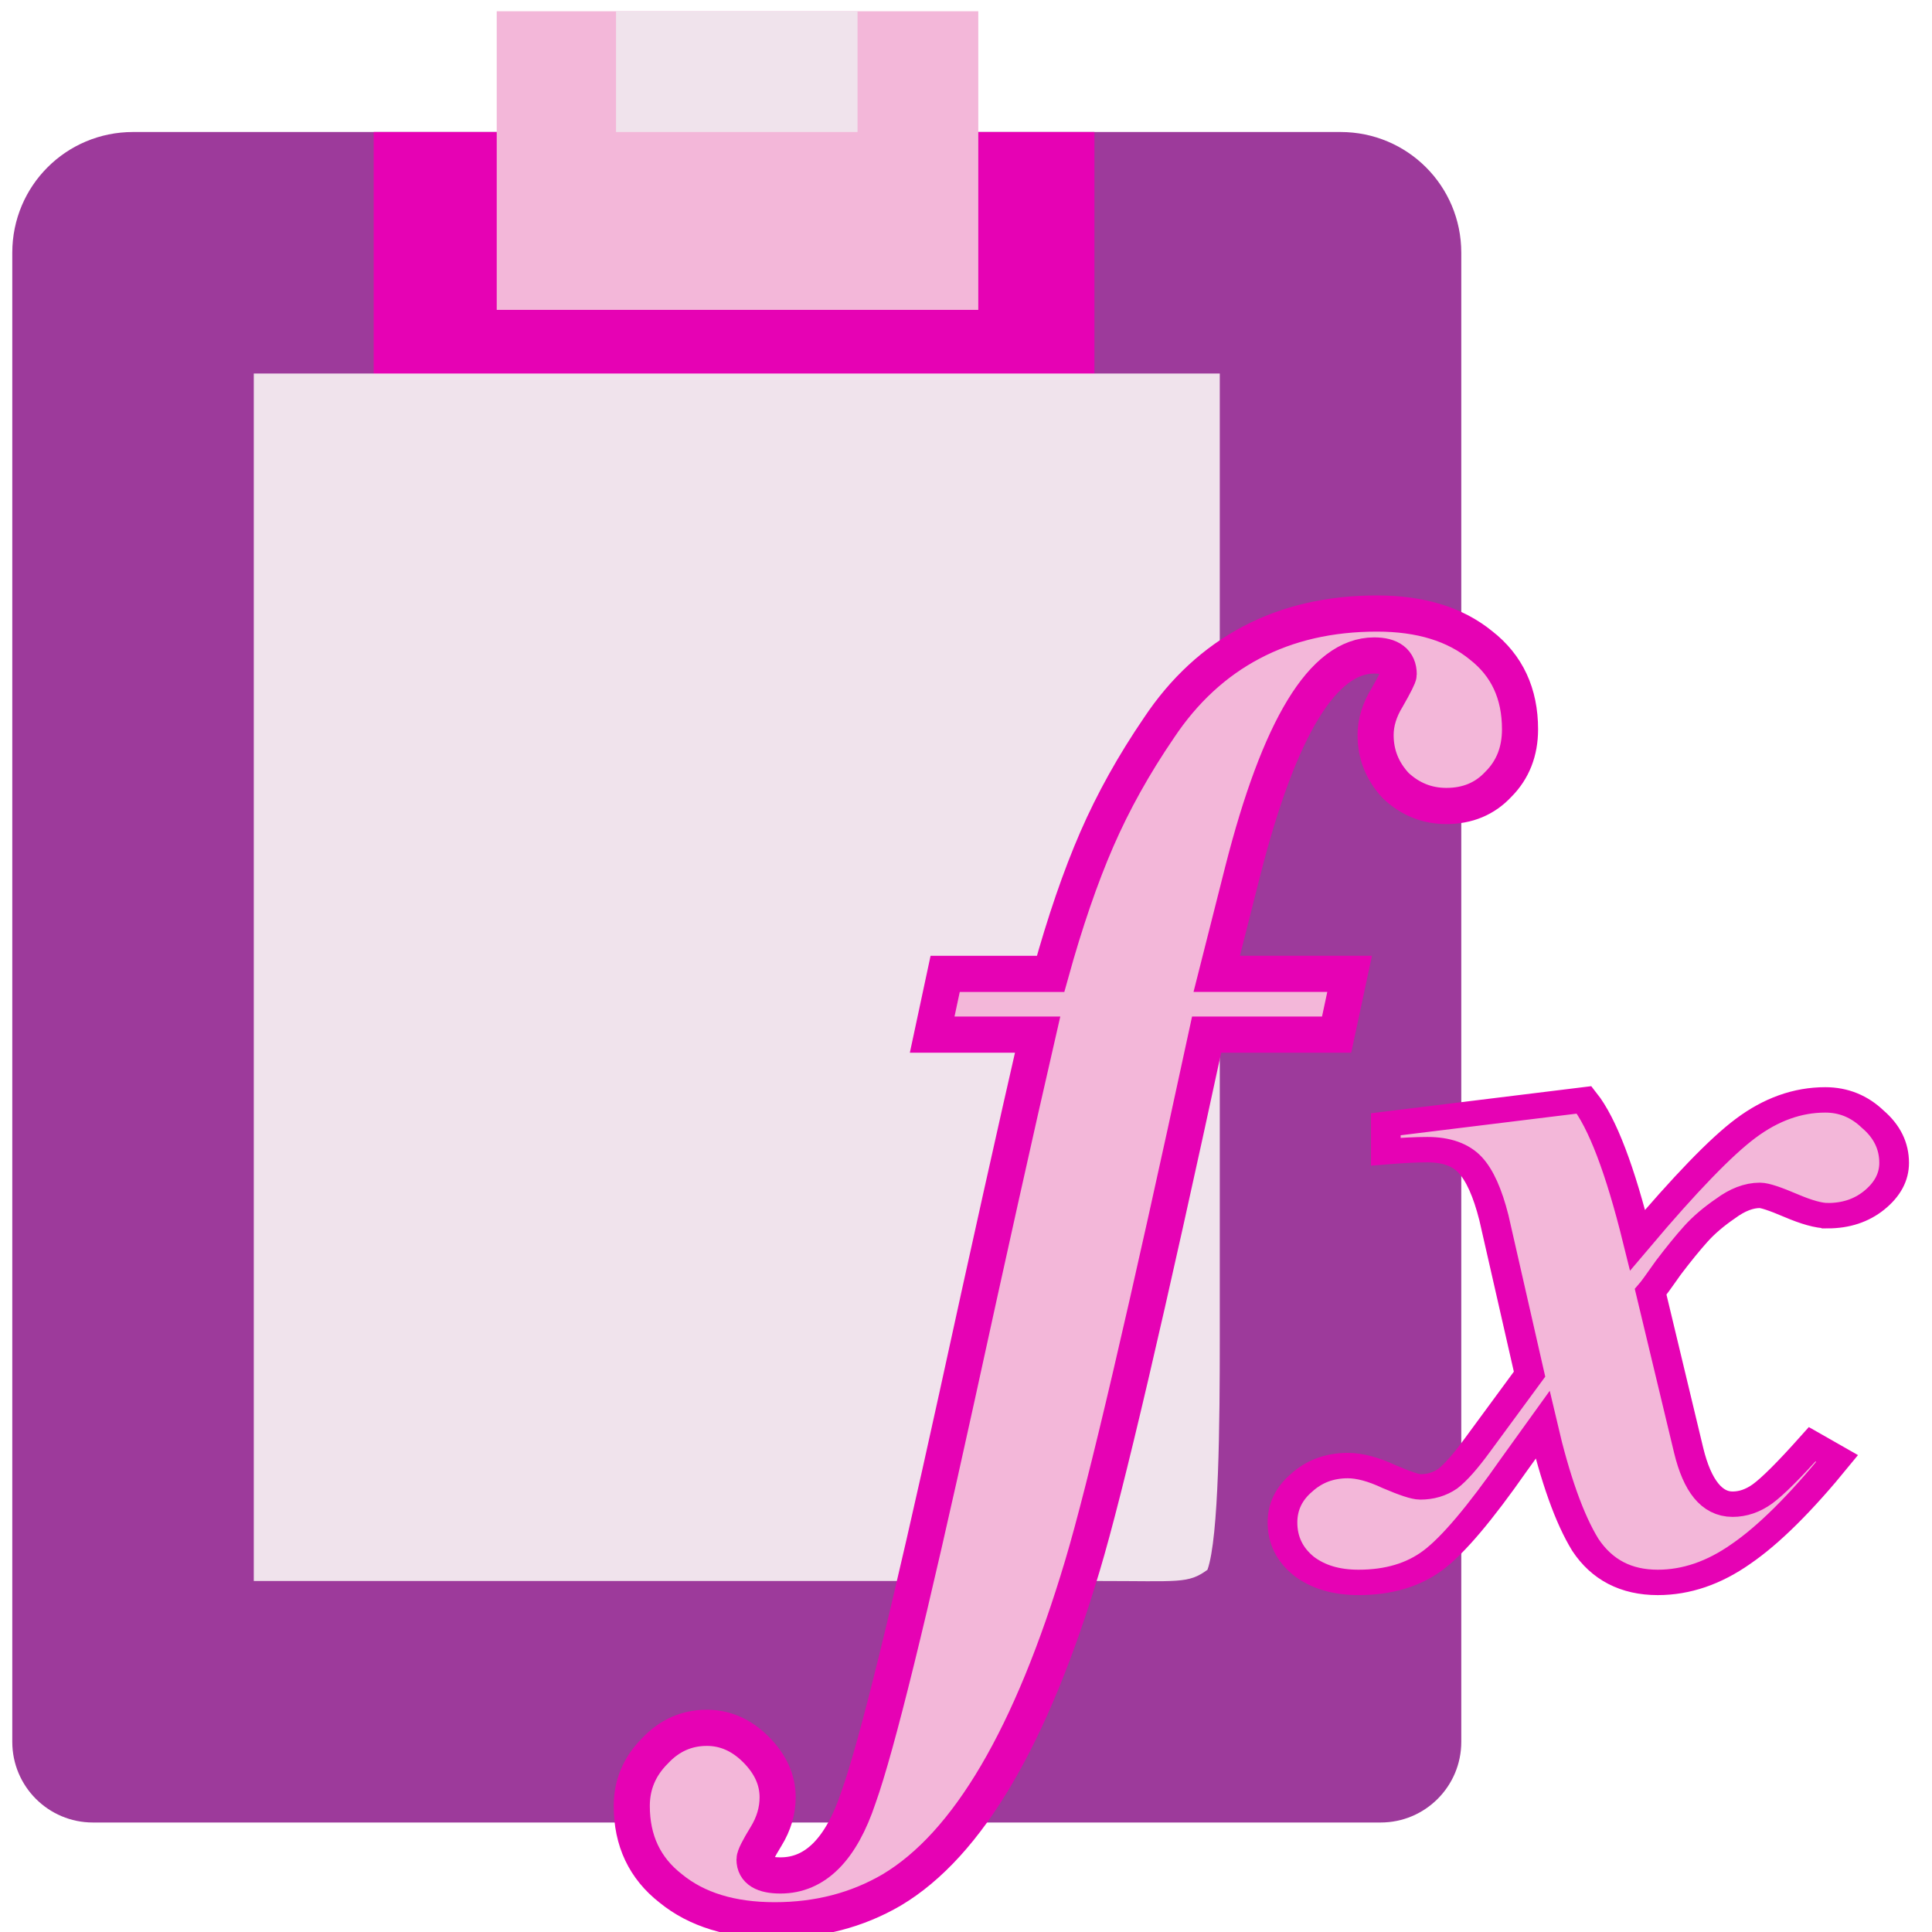
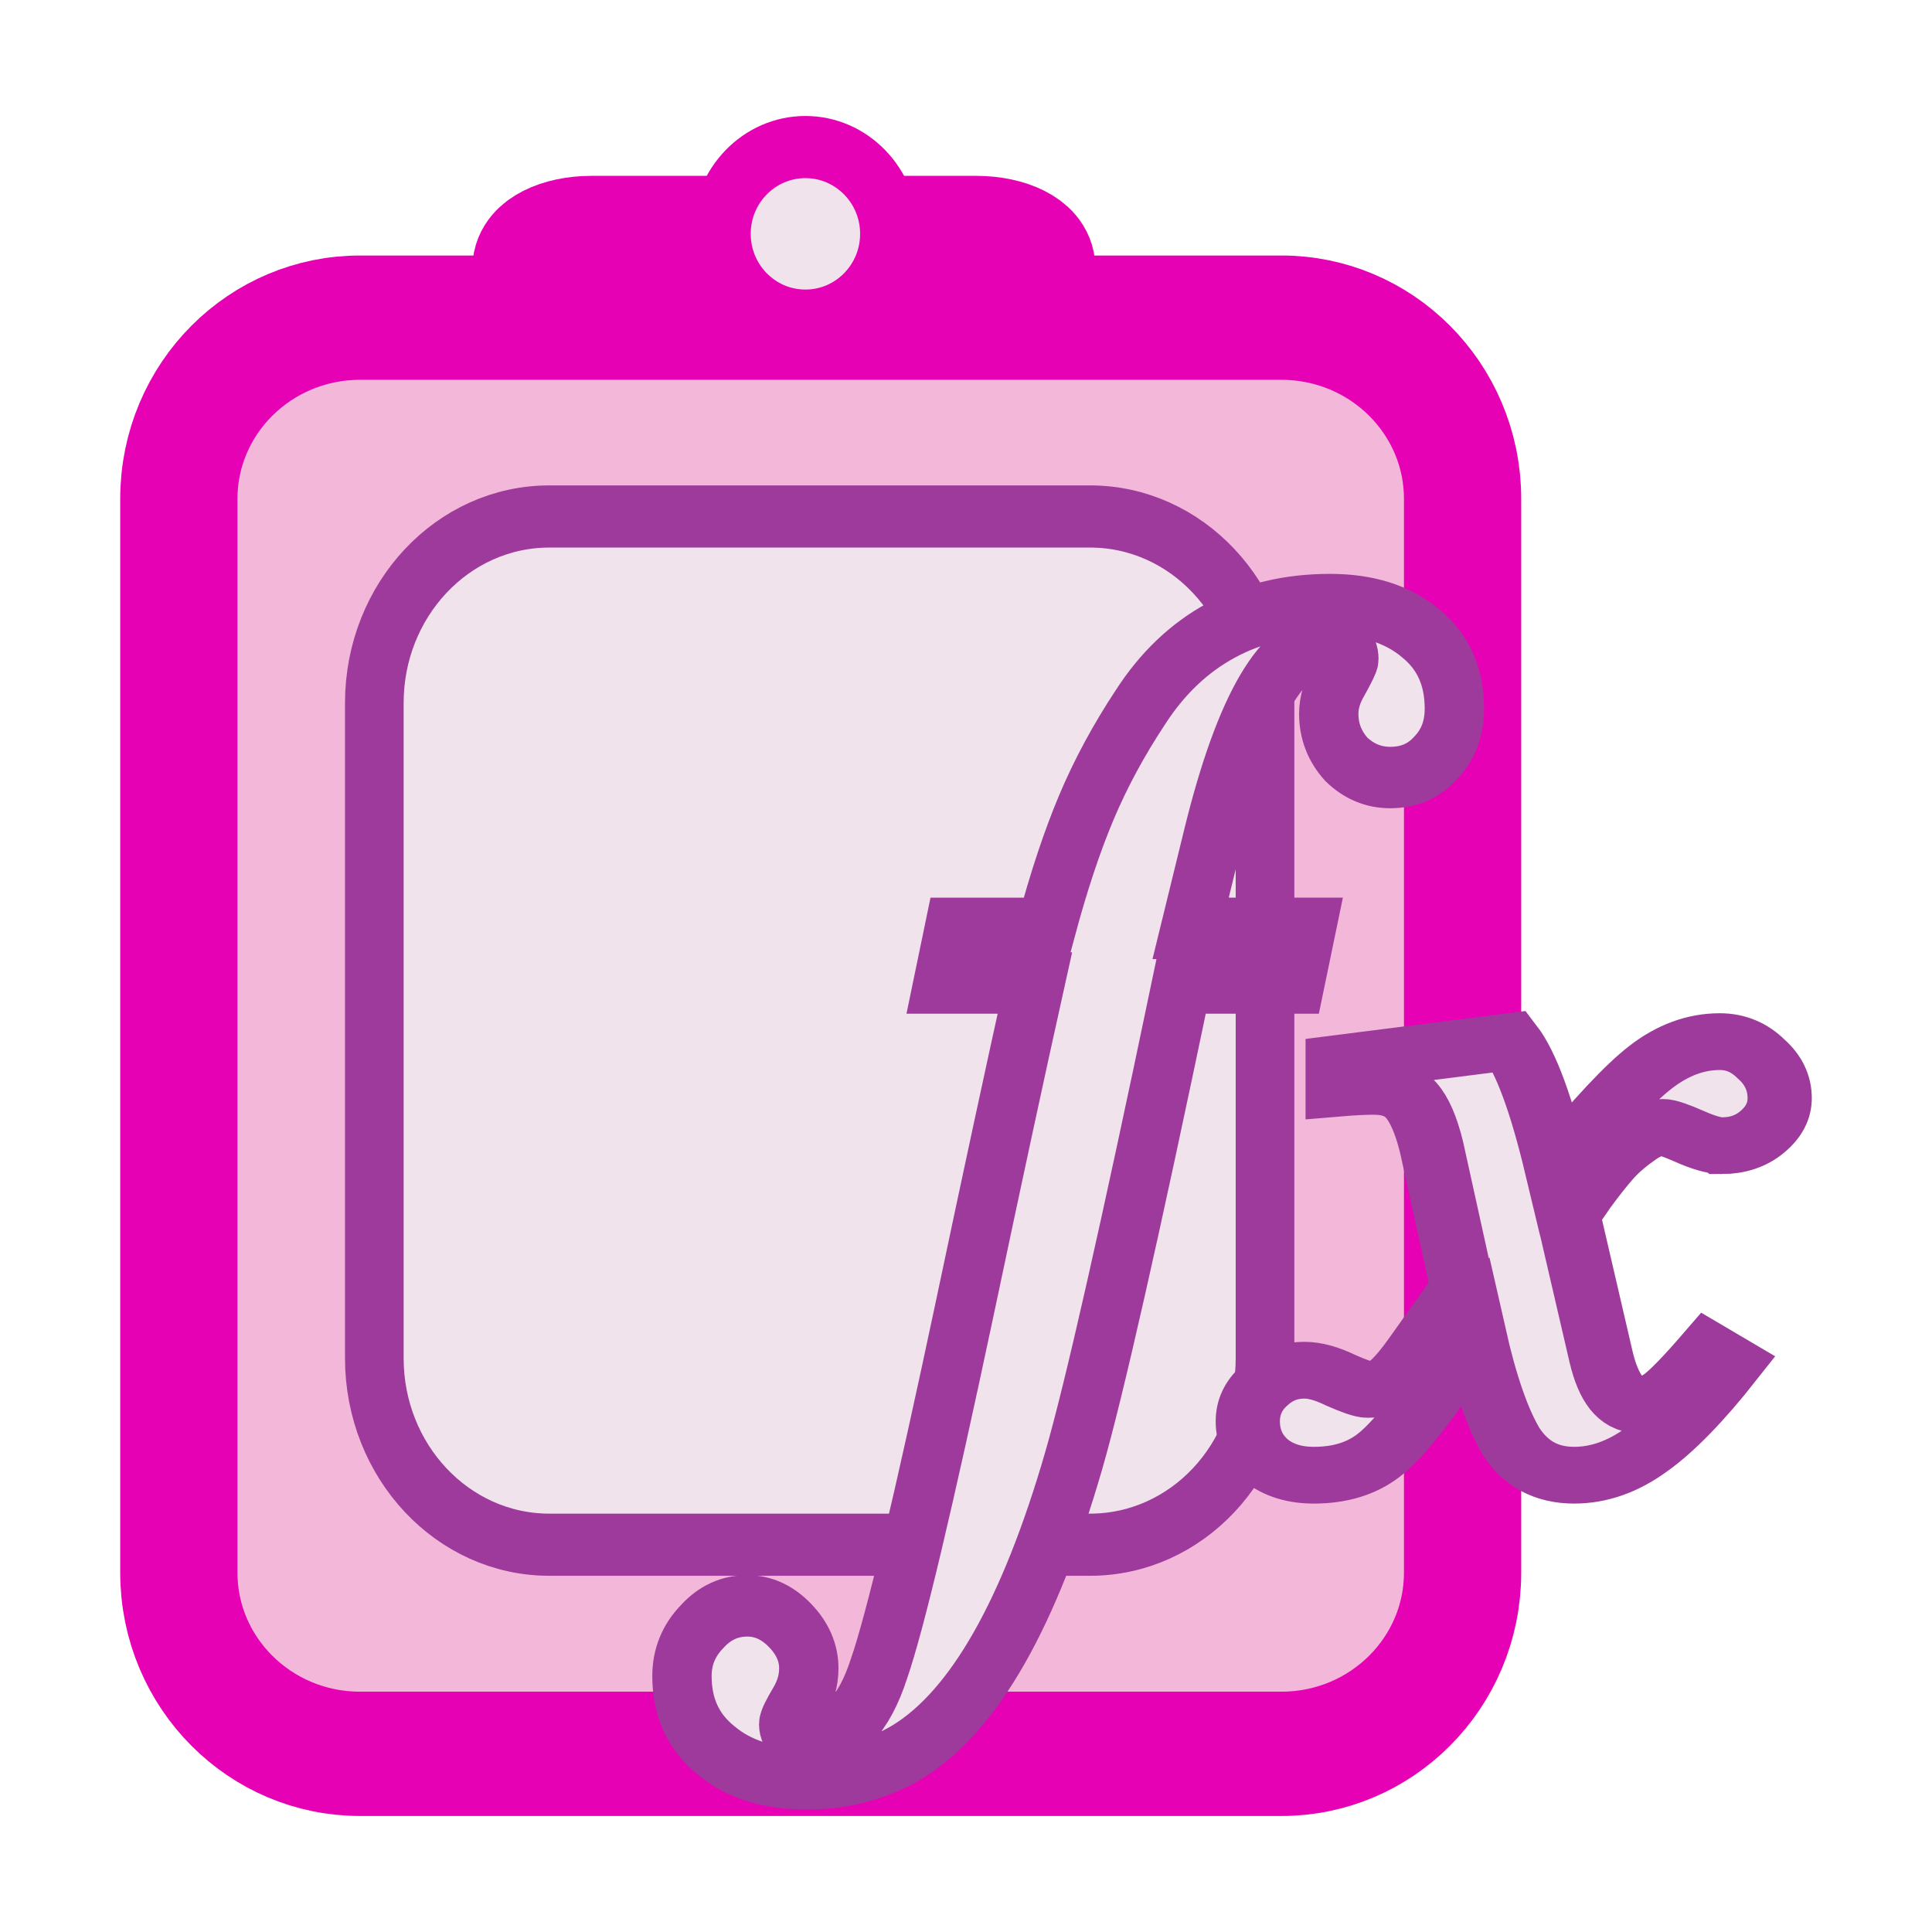
<svg xmlns="http://www.w3.org/2000/svg" height="16" width="16" version="1.1" id="svg122">
  <defs id="defs126" />
  <linearGradient id="a" gradientUnits="userSpaceOnUse" x1="112" x2="87.003" y1="112" y2="92.992" gradientTransform="scale(0.125)">
    <stop offset="0" stop-color="#8c8c8c" id="stop2" />
    <stop offset=".25" stop-color="#a8a8a8" id="stop4" />
    <stop offset=".5" stop-color="#c5c5c5" id="stop6" />
    <stop offset=".75" stop-color="#e2e2e2" id="stop8" />
    <stop offset="1" stop-color="#fff" id="stop10" />
  </linearGradient>
  <linearGradient id="b" gradientTransform="matrix(0.1147847,0,0,0.1875265,0.8609315,-1.861014)" gradientUnits="userSpaceOnUse" x1="80.524" x2="80.524" y1="15.676" y2="32.142">
    <stop offset="0" stop-color="#fff" id="stop13" />
    <stop offset=".506" stop-color="#8b8b8b" id="stop15" />
    <stop offset=".506" stop-color="#a5a5a5" id="stop17" />
    <stop offset=".656" stop-color="#f4f4f4" id="stop19" />
    <stop offset=".805" stop-color="#bbb" id="stop21" />
    <stop offset="1" stop-color="#b1b1b1" id="stop23" />
  </linearGradient>
-   <filter id="c" height="1.227" width="1.076" x="-.038" y="-.114">
+   <filter id="c" height="1.227" width="1.076" x="-0.038" y="-0.114">
    <feGaussianBlur stdDeviation=".758" id="feGaussianBlur26" />
  </filter>
  <radialGradient id="d" cx="61.332" cy="49.168" gradientTransform="matrix(0.1743502,0,0,0.2401446,-3.526739,-10.64052)" gradientUnits="userSpaceOnUse" r="50.665">
    <stop offset="0" id="stop29" />
    <stop offset=".434" stop-color="#171717" id="stop31" />
    <stop offset=".66" stop-color="#424242" id="stop33" />
    <stop offset=".757" stop-color="#292929" id="stop35" />
    <stop offset="1" stop-color="#1c1c1c" id="stop37" />
  </radialGradient>
  <radialGradient id="e" cx="61.332" cy="66.668" gradientTransform="matrix(0.2072688,0,0,0.474274,-5.291439,-24.08092)" gradientUnits="userSpaceOnUse" r="50.665">
    <stop offset="0" stop-color="#878787" id="stop40" />
    <stop offset=".355" stop-color="#646464" id="stop42" />
    <stop offset=".619" stop-color="#2d2d2d" id="stop44" />
    <stop offset=".757" stop-color="#232323" id="stop46" />
    <stop offset="1" stop-color="#1f1f1f" id="stop48" />
  </radialGradient>
  <linearGradient id="f" gradientUnits="userSpaceOnUse" x1="78.204" x2="78.204" y1="114.28" y2="59.957" gradientTransform="scale(0.125)">
    <stop offset="0" stop-color="#343434" id="stop51" />
    <stop offset="1" stop-opacity="0" id="stop53" />
  </linearGradient>
-   <radialGradient id="g" cx="106.664" cy="117.334" fy="121.105" gradientTransform="matrix(.5000001 -.5000004 .707107 .7071066 -29.63542 87.69828)" gradientUnits="userSpaceOnUse" r="5.333">
+   <radialGradient id="g" cx="106.664" cy="117.334" fy="121.105" gradientTransform="matrix(0.5000001,-0.5000004,0.707107,0.7071066,-29.63542,87.69828)" gradientUnits="userSpaceOnUse" r="5.333">
    <stop offset="0" stop-color="#eefcff" id="stop56" />
    <stop offset="1" stop-color="#eefcff" stop-opacity="0" id="stop58" />
  </radialGradient>
  <filter id="h">
    <feGaussianBlur stdDeviation=".202" id="feGaussianBlur61" />
  </filter>
  <radialGradient id="i" cx="91.455" cy="103.261" gradientTransform="matrix(0.3032428,0,0,0.3144758,-16.80127,-20.23583)" gradientUnits="userSpaceOnUse" r="37.362">
    <stop offset="0" stop-color="#ededed" id="stop64" />
    <stop offset=".25" stop-color="#fff" id="stop66" />
    <stop offset=".5" stop-color="#f6f6f6" id="stop68" />
    <stop offset="1" stop-color="#eee" id="stop70" />
  </radialGradient>
  <filter id="j">
    <feGaussianBlur stdDeviation="2.172" id="feGaussianBlur73" />
  </filter>
  <linearGradient id="k" gradientTransform="matrix(0.149556,0,0,-0.231822,-1.166564,4.467812)" gradientUnits="userSpaceOnUse" x1="74.665" x2="74.665" y1="18.669" y2="8.003">
    <stop offset="0" stop-color="#fff" id="stop76" />
    <stop offset="1" stop-color="#555" id="stop78" />
  </linearGradient>
-   <filter id="l" height="1.233" width="1.129" x="-.064" y="-.116">
+   <filter id="l" height="1.233" width="1.129" x="-0.064" y="-0.116">
    <feGaussianBlur stdDeviation=".802" id="feGaussianBlur81" />
  </filter>
-   <g transform="translate(-0.8983051,0.09322003)" id="g919">
-     <path d="M 2,1 C 1.446,1 1,1.446 1,2 v 12 0.332 C 1,14.701 1.299,15 1.668,15 H 2 12 12.332 C 12.701,15 13,14.701 13,14.332 V 14 2 C 13,1.446 12.554,1 12,1 Z" id="path168" style="fill:#9d3a9b;stroke-width:0.125" />
-     <g id="g1067">
-       <path style="fill:#e602b4;stroke-width:0.125" id="path188" d="M 3.993,1 H 9.962 V 4 H 3.993 Z" />
-       <path style="fill:#f3b7d9;stroke-width:0.125" id="path190" d="M 5.012,2.473 H 9 V 0 H 5.012 Z" />
-       <path style="opacity:1;fill:#f0e3ec;fill-rule:evenodd;stroke-width:0.125" id="path210" d="M 6,0 H 8 V 1 H 6 Z" />
+   <g id="g875" transform="matrix(0.6276181,0,0,0.6276988,0.47147,5.438969)" style="stroke-width:1.593">
+     <g style="stroke-width:1.64" id="g925" transform="matrix(0.9434828,0,0,1,0.5141781,-0.4857378)">
+       <rect ry="2.39" rx="2.533" y="-3.988" x="1.16" height="18.948" width="17.954" id="rect925" style="opacity:1;fill:#f3b7d9;fill-opacity:1;fill-rule:evenodd;stroke:#e602b4;stroke-width:1.64;stroke-linecap:round;stroke-linejoin:round;stroke-miterlimit:4;stroke-dasharray:none;stroke-opacity:1;paint-order:markers fill stroke" />
+       <rect style="opacity:1;fill:#f0e3ec;fill-opacity:1;fill-rule:evenodd;stroke:#9d3a9b;stroke-width:0.82;stroke-linecap:round;stroke-linejoin:round;stroke-miterlimit:4;stroke-dasharray:none;stroke-opacity:1;paint-order:markers fill stroke" id="rect938" width="12.457" height="13.566" x="3.894" y="-1.365" rx="2.447" ry="2.461" />
+       <rect ry="1.142" rx="0.844" y="-5.039" x="6.085" height="0.8" width="7.074" id="rect929" style="opacity:1;fill:#f3b7d9;fill-opacity:1;fill-rule:evenodd;stroke:#e602b4;stroke-width:1.64;stroke-linecap:round;stroke-linejoin:round;stroke-miterlimit:4;stroke-dasharray:none;stroke-opacity:1;paint-order:markers fill stroke" />
+       <ellipse ry="1.145" rx="1.175" cy="-5.094" cx="9.923" id="path934" style="opacity:1;fill:#f0e3ec;fill-opacity:1;fill-rule:evenodd;stroke:#e602b4;stroke-width:0.82;stroke-linecap:round;stroke-linejoin:round;stroke-miterlimit:4;stroke-dasharray:none;stroke-opacity:1;paint-order:markers fill stroke" />
    </g>
-     <path d="m 3,3 h 8 v 8 c 0,0.678 -0.007,1.641 -0.102,1.907 C 10.737,13.024 10.667,13 10,13 H 3 Z" id="path182" style="fill:#f0e3ec;stroke-width:0.125" />
-   </g>
-   <g style="fill:#f3b7d9;stroke:#e602b4" id="g118" transform="matrix(0.125,0,0,0.125,-0.2351534,0.01235914)">
-     <path style="fill:#f3b7d9;stroke:#e602b4;stroke-width:2.567" id="path114" transform="matrix(0.9318568,0,0,0.9336569,3.167268,8.548355)" d="m 96.421,42.899 q 0,-1.335 0.822,-2.67 0.822,-1.438 0.822,-1.643 0,-1.335 -1.746,-1.335 -5.443,0 -9.345,15.301 l -1.848,7.291 h 9.448 l -0.924,4.313 h -9.242 q -6.367,29.472 -8.831,37.687 -5.443,18.176 -13.555,23.003 -3.697,2.156 -8.318,2.156 -4.621,0 -7.394,-2.259 -2.773,-2.156 -2.773,-5.853 0,-2.259 1.643,-3.902 1.54,-1.643 3.697,-1.643 1.951,0 3.491,1.54 1.54,1.54 1.54,3.389 0,1.438 -0.822,2.773 -0.822,1.335 -0.822,1.643 0,1.13 1.848,1.13 3.697,0 5.545,-5.545 1.951,-5.443 6.983,-28.343 3.389,-15.506 5.751,-25.775 h -7.496 l 0.924,-4.313 h 7.496 q 1.54,-5.545 3.286,-9.55 1.746,-4.005 4.416,-7.907 2.67,-4.005 6.572,-6.059 3.902,-2.054 8.934,-2.054 4.621,0 7.394,2.259 2.773,2.156 2.773,5.956 0,2.362 -1.54,3.902 -1.438,1.54 -3.697,1.54 -2.054,0 -3.594,-1.438 -1.438,-1.54 -1.438,-3.594 z" />
-     <path style="fill:#f3b7d9;stroke:#e602b4;stroke-width:1.87" id="path116" transform="matrix(1.052171,0,0,0.8999286,-3.423346,7.981189)" d="m 120.122,80.52 q -0.823,0 -2.318,-0.748 -1.496,-0.748 -1.944,-0.748 -1.047,0 -2.169,0.972 -1.122,0.897 -1.87,1.87 -0.748,0.972 -1.72,2.468 -0.897,1.496 -1.122,1.795 l 2.393,11.667 q 0.823,3.964 2.767,3.964 0.972,0 1.87,-0.748 0.972,-0.823 3.141,-3.665 l 1.571,1.047 q -3.44,4.936 -6.058,7.03 -2.543,2.094 -5.235,2.094 -2.991,0 -4.562,-2.767 -1.496,-2.842 -2.692,-8.825 l -1.795,2.917 q -3.216,5.385 -5.085,7.03 -1.87,1.645 -4.712,1.645 -2.094,0 -3.44,-1.197 -1.346,-1.271 -1.346,-3.216 0,-1.72 1.197,-2.917 1.197,-1.271 2.917,-1.271 1.122,0 2.618,0.823 1.496,0.748 1.944,0.748 0.972,0 1.72,-0.598 0.748,-0.673 1.87,-2.468 l 3.291,-5.235 -2.244,-11.517 q -0.598,-2.767 -1.496,-3.889 -0.897,-1.122 -2.692,-1.122 -1.047,0 -2.618,0.15 v -2.019 l 12.489,-1.795 q 1.72,2.543 3.365,10.321 4.487,-6.207 6.806,-8.227 2.393,-2.094 5.011,-2.094 1.72,0 2.991,1.421 1.346,1.346 1.346,3.216 0,1.571 -1.271,2.767 -1.197,1.122 -2.917,1.122 z" />
+     <g transform="matrix(0.1731888,0,0,0.1789408,0.6725468,-7.944012)" id="g118" style="fill:#f0e3ec;stroke:#9d3a9b;stroke-width:4.525;stroke-miterlimit:4;stroke-dasharray:none">
+       <path d="m 96.421,42.899 q 0,-1.335 0.822,-2.67 0.822,-1.438 0.822,-1.643 0,-1.335 -1.746,-1.335 -5.443,0 -9.345,15.301 l -1.848,7.291 h 9.448 l -0.924,4.313 h -9.242 q -6.367,29.472 -8.831,37.687 -5.443,18.176 -13.555,23.003 -3.697,2.156 -8.318,2.156 -4.621,0 -7.394,-2.259 -2.773,-2.156 -2.773,-5.853 0,-2.259 1.643,-3.902 1.54,-1.643 3.697,-1.643 1.951,0 3.491,1.54 1.54,1.54 1.54,3.389 0,1.438 -0.822,2.773 -0.822,1.335 -0.822,1.643 0,1.13 1.848,1.13 3.697,0 5.545,-5.545 1.951,-5.443 6.983,-28.343 3.389,-15.506 5.751,-25.775 h -7.496 l 0.924,-4.313 h 7.496 q 1.54,-5.545 3.286,-9.55 1.746,-4.005 4.416,-7.907 2.67,-4.005 6.572,-6.059 3.902,-2.054 8.934,-2.054 4.621,0 7.394,2.259 2.773,2.156 2.773,5.956 0,2.362 -1.54,3.902 -1.438,1.54 -3.697,1.54 -2.054,0 -3.594,-1.438 -1.438,-1.54 -1.438,-3.594 z" transform="matrix(0.9318568,0,0,0.9336569,3.167268,8.548355)" id="path114" style="fill:#f0e3ec;stroke:#9d3a9b;stroke-width:4.851;stroke-miterlimit:4;stroke-dasharray:none" />
+       <path d="m 120.122,80.52 q -0.823,0 -2.318,-0.748 -1.496,-0.748 -1.944,-0.748 -1.047,0 -2.169,0.972 -1.122,0.897 -1.87,1.87 -0.748,0.972 -1.72,2.468 -0.897,1.496 -1.122,1.795 l 2.393,11.667 q 0.823,3.964 2.767,3.964 0.972,0 1.87,-0.748 0.972,-0.823 3.141,-3.665 l 1.571,1.047 q -3.44,4.936 -6.058,7.03 -2.543,2.094 -5.235,2.094 -2.991,0 -4.562,-2.767 -1.496,-2.842 -2.692,-8.825 l -1.795,2.917 q -3.216,5.385 -5.085,7.03 -1.87,1.645 -4.712,1.645 -2.094,0 -3.44,-1.197 -1.346,-1.271 -1.346,-3.216 0,-1.72 1.197,-2.917 1.197,-1.271 2.917,-1.271 1.122,0 2.618,0.823 1.496,0.748 1.944,0.748 0.972,0 1.72,-0.598 0.748,-0.673 1.87,-2.468 l 3.291,-5.235 -2.244,-11.517 q -0.598,-2.767 -1.496,-3.889 -0.897,-1.122 -2.692,-1.122 -1.047,0 -2.618,0.15 v -2.019 l 12.489,-1.795 q 1.72,2.543 3.365,10.321 4.487,-6.207 6.806,-8.227 2.393,-2.094 5.011,-2.094 1.72,0 2.991,1.421 1.346,1.346 1.346,3.216 0,1.571 -1.271,2.767 -1.197,1.122 -2.917,1.122 z" transform="matrix(1.052171,0,0,0.8999286,-3.423346,7.981189)" id="path116" style="fill:#f0e3ec;stroke:#9d3a9b;stroke-width:4.65;stroke-miterlimit:4;stroke-dasharray:none" />
+     </g>
  </g>
</svg>
